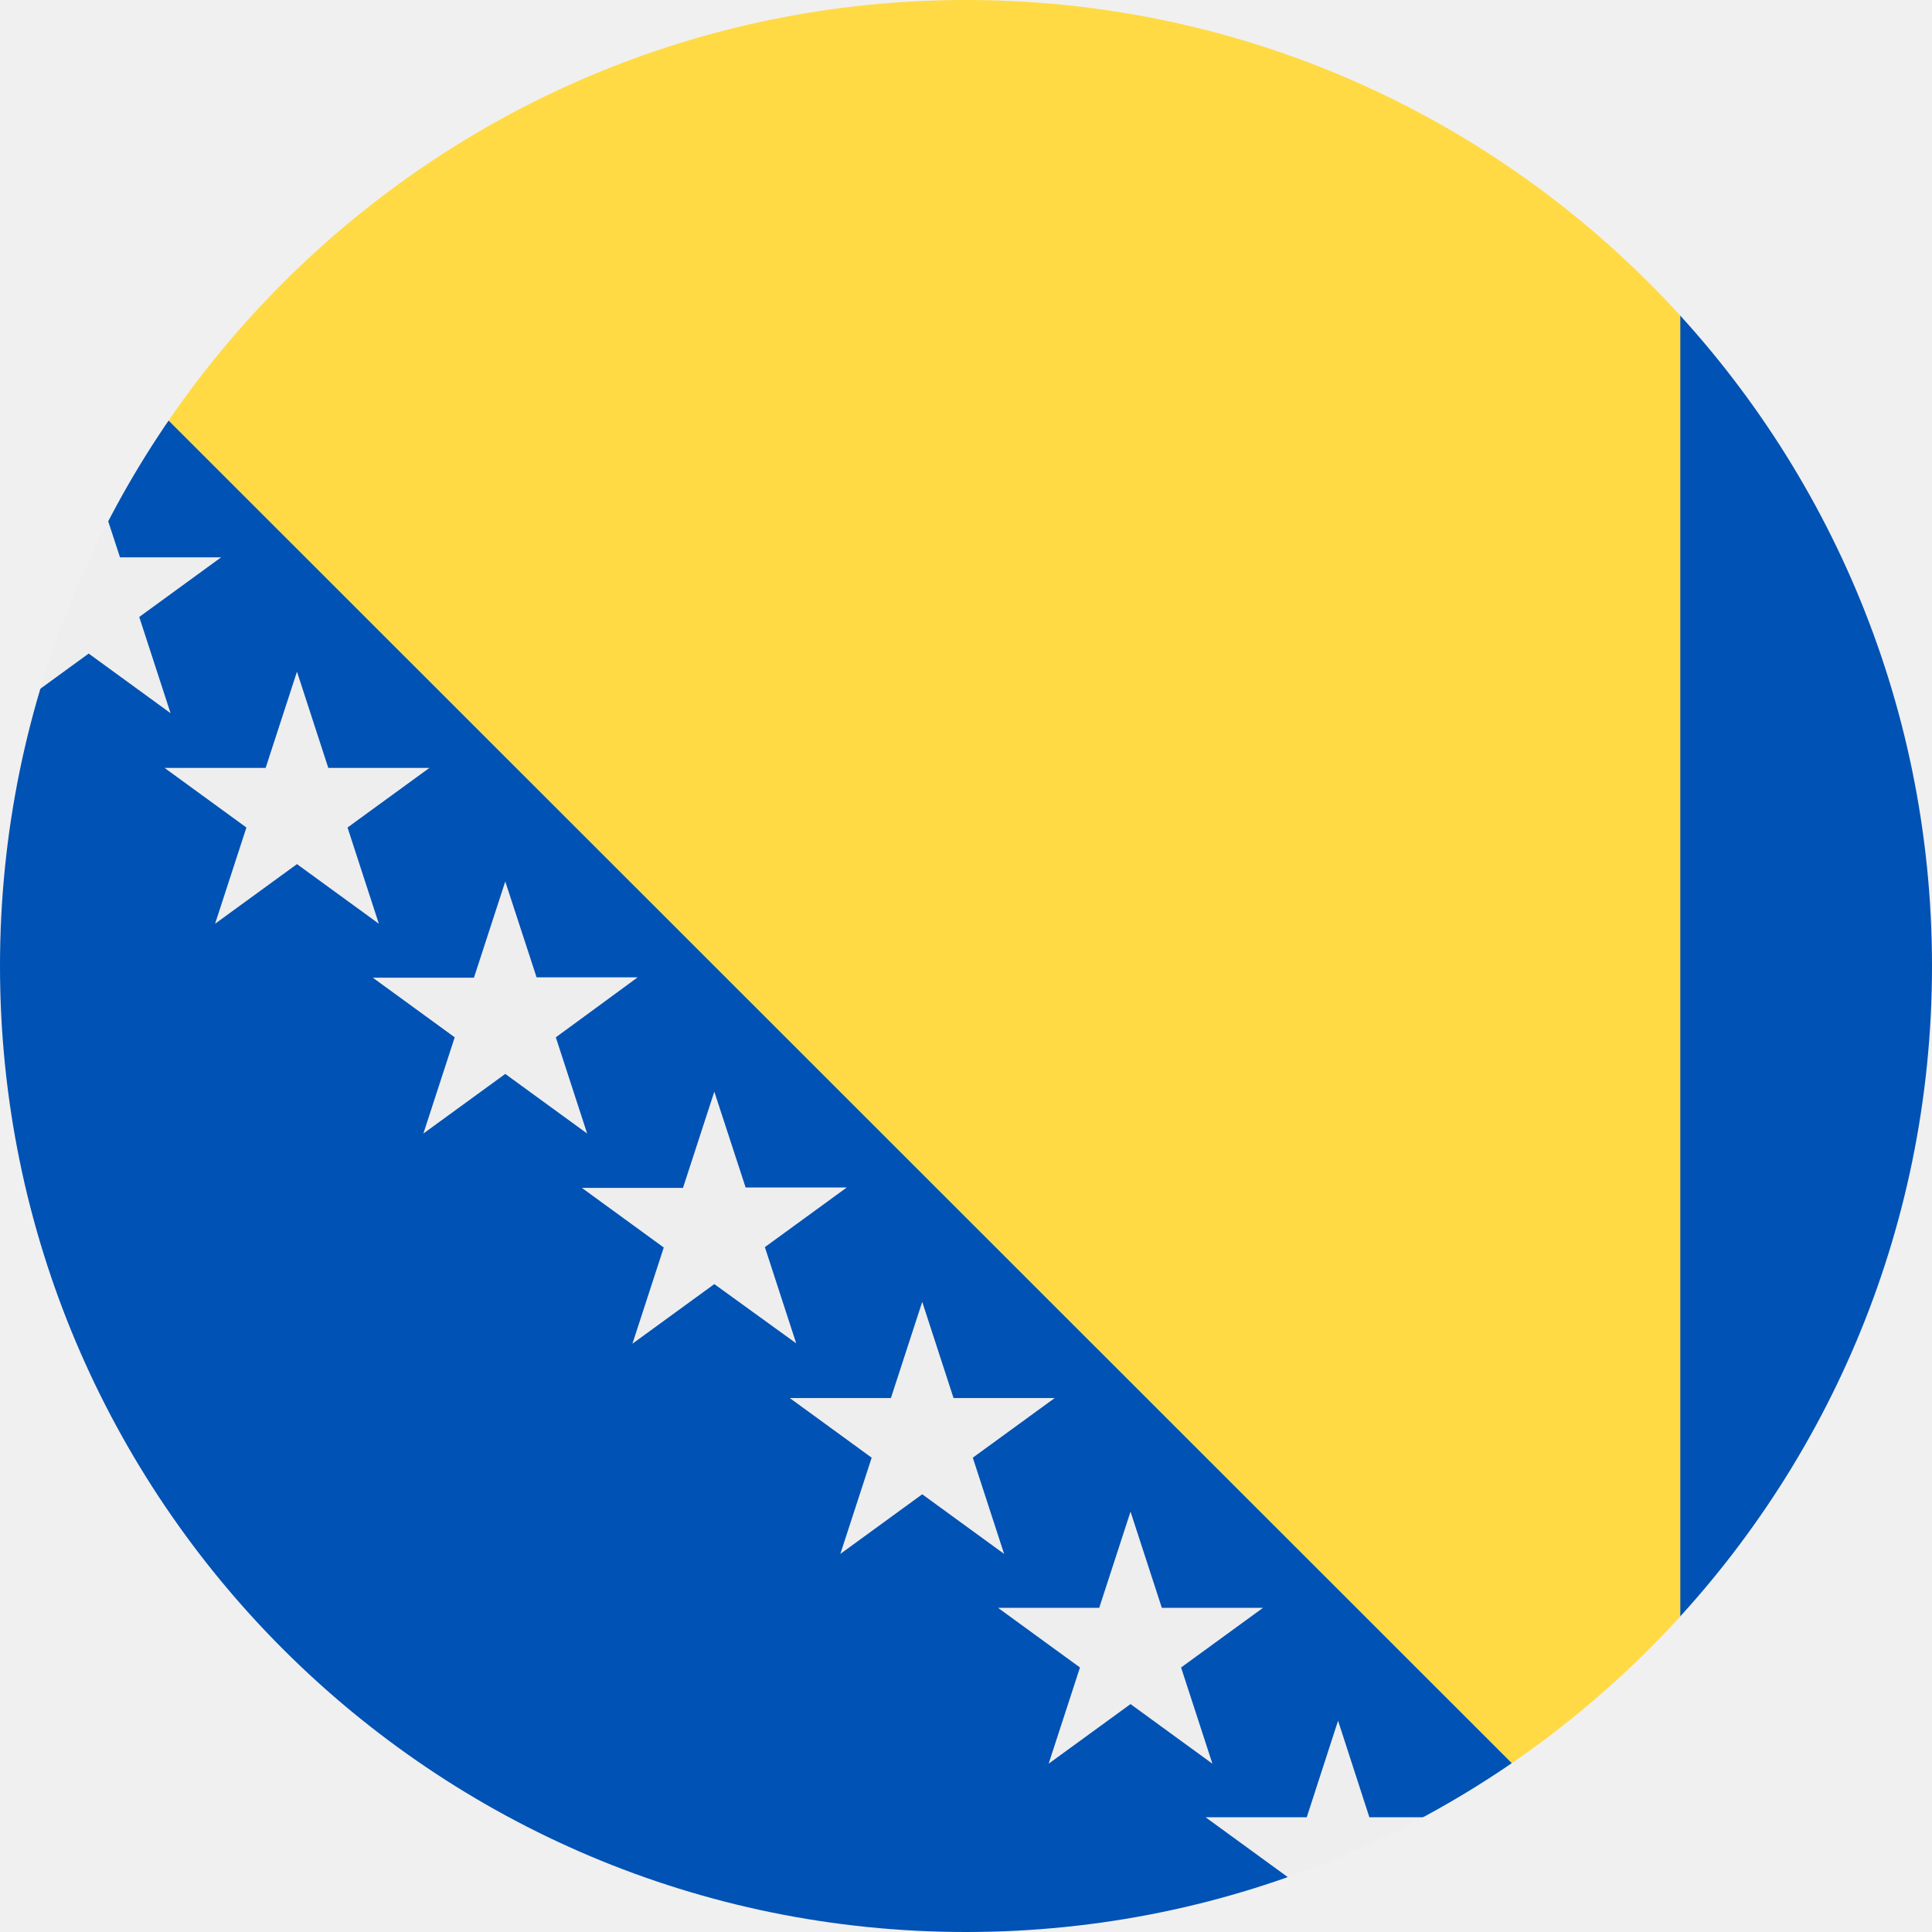
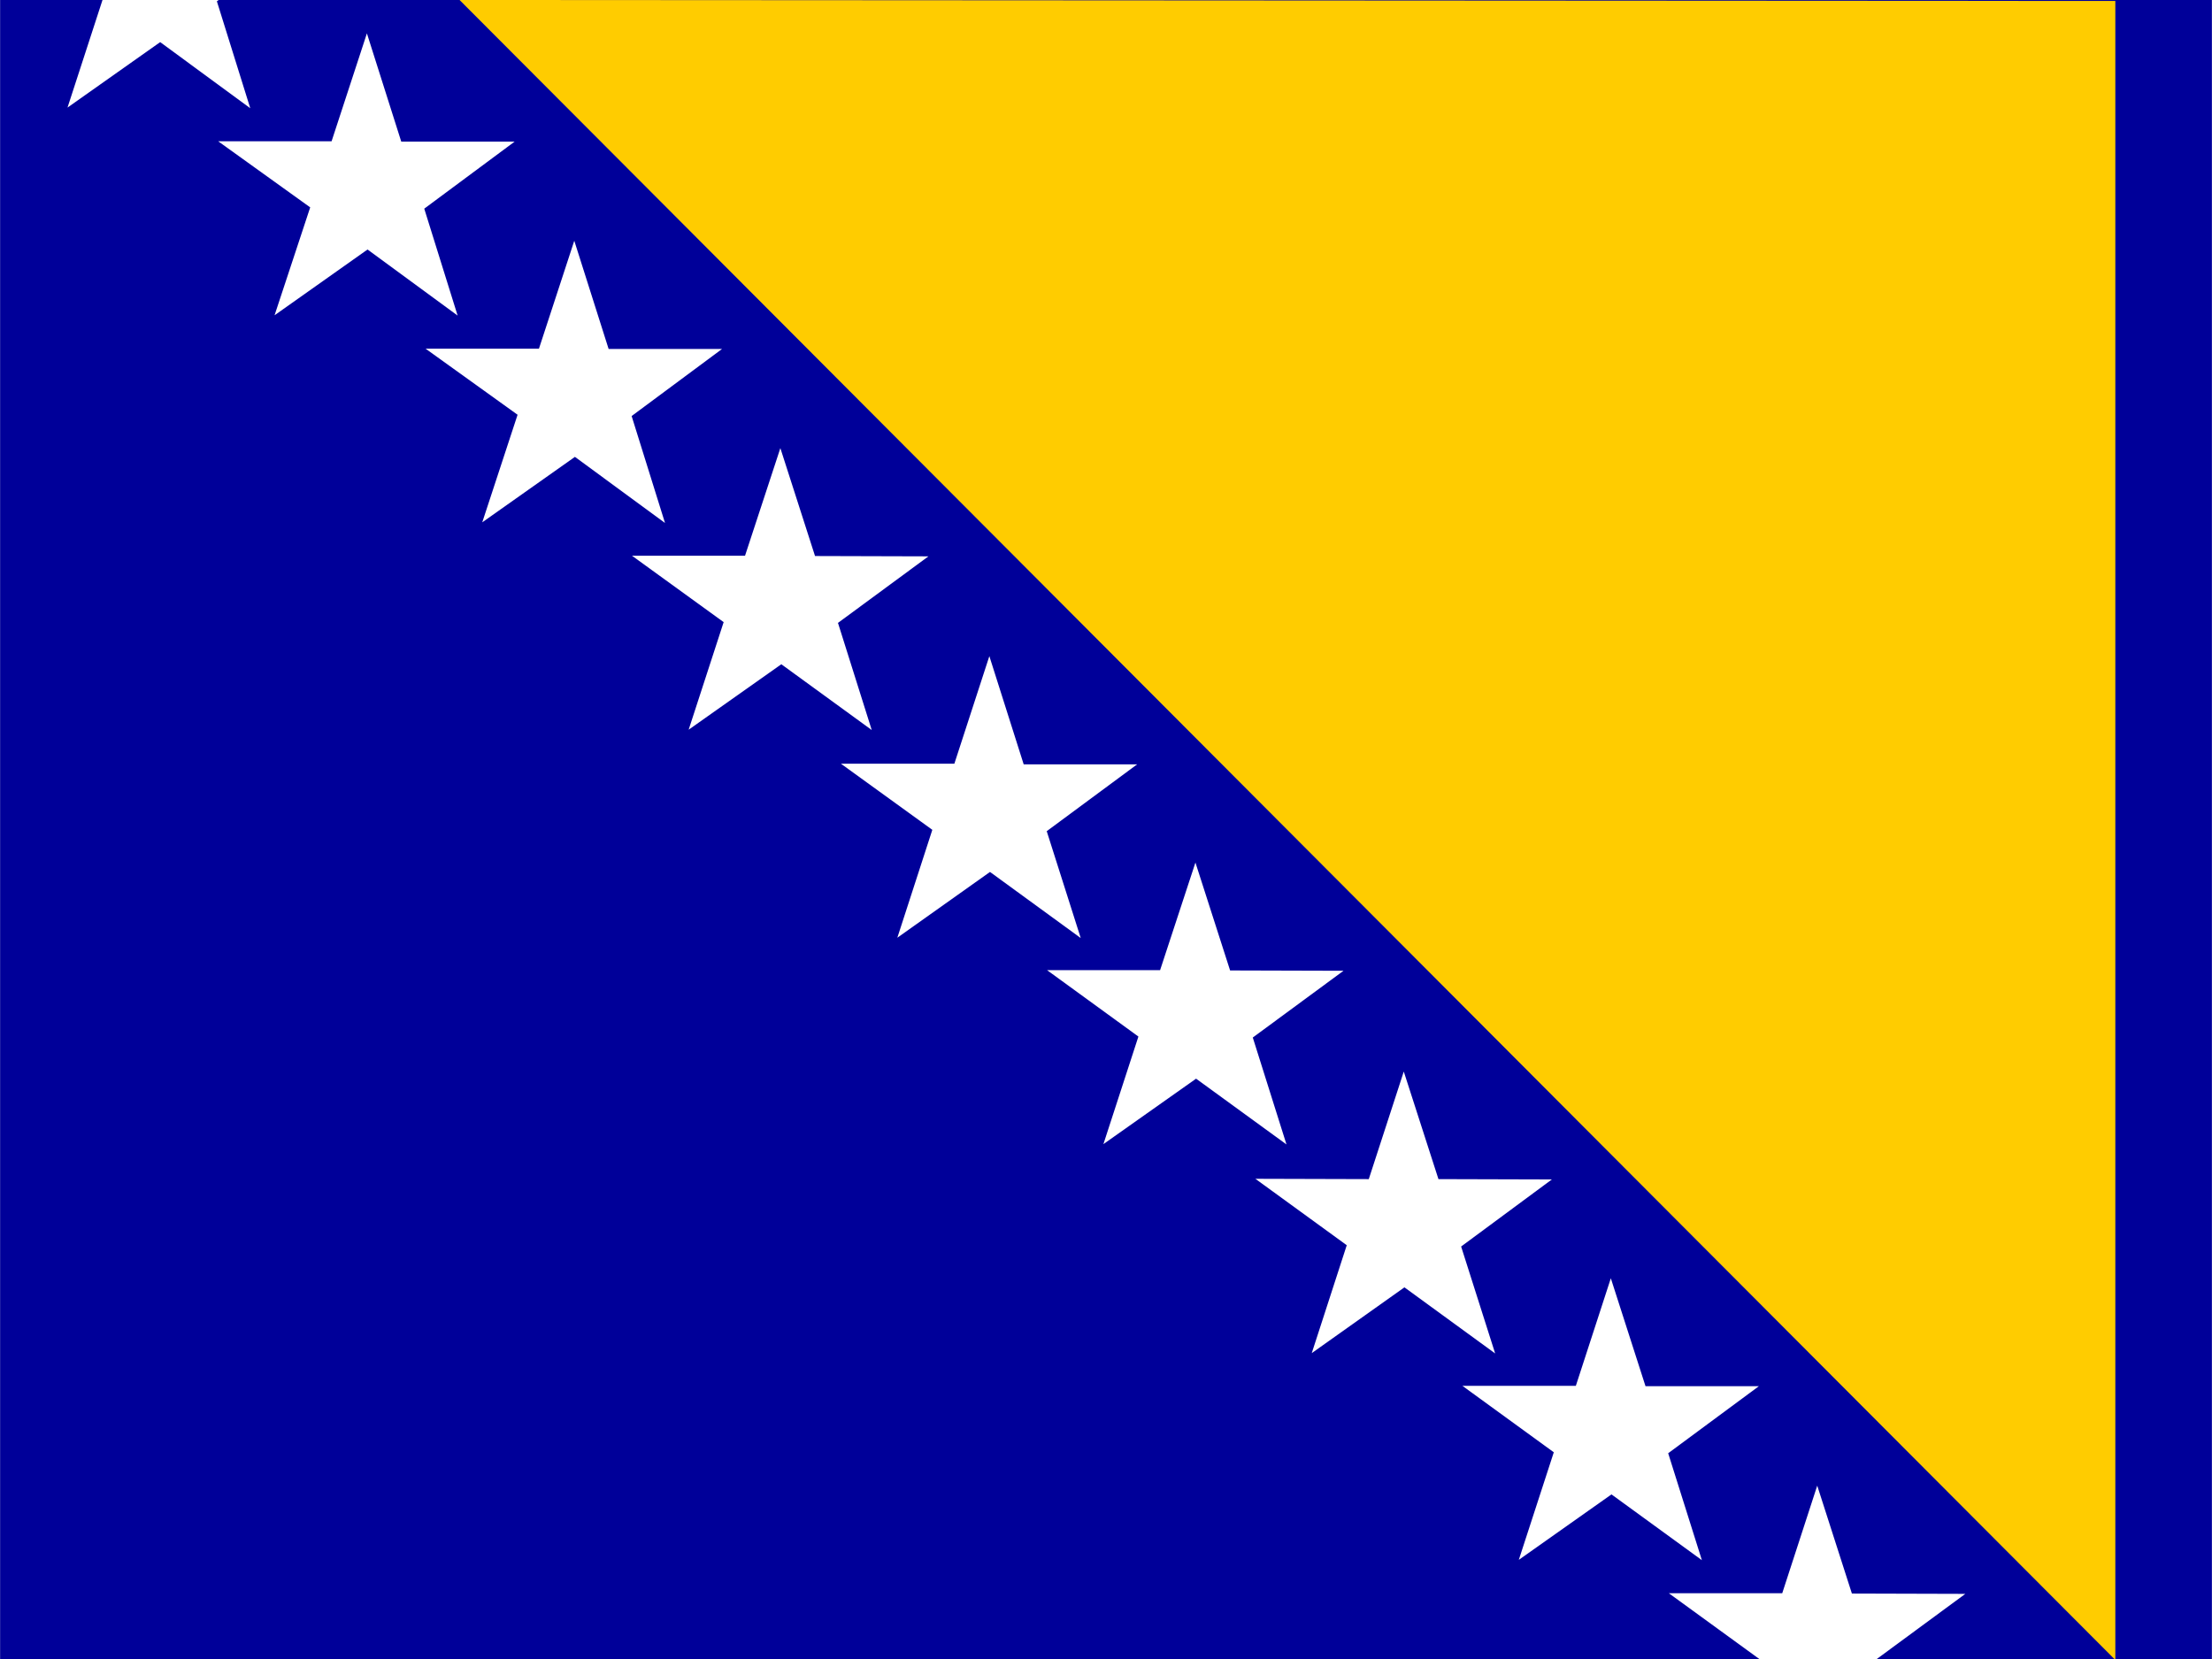
- <svg xmlns="http://www.w3.org/2000/svg" width="512" height="512" viewBox="0 0 512 512">
-   <mask id="a">
-     <circle cx="256" cy="256" r="256" fill="#fff" />
-   </mask>
-   <g mask="url(#a)">
-     <path fill="#ffda44" d="M0 0h445.3l33.9 255-33.9 257-323.7-134.3L0 66.8z" />
-     <path fill="#0052b4" d="M0 66.8V512h445.4z" />
-     <path fill="#0052b4" d="M445.3 0H512v512h-66.7z" />
-     <path fill="#eee" d="m354.6 456-8.3 25.6h-26.8l21.7 15.8-8.3 25.5 21.7-15.8 21.7 15.8-8.3-25.5 21.7-15.8h-26.8zm-55-55.4-8.3 25.5h-26.8l21.7 15.8-8.3 25.5 21.7-15.8 21.7 15.8-8.3-25.5 21.7-15.8h-26.8zM244.4 345l-8.3 25.5h-26.8l21.7 15.8-8.3 25.5 21.7-15.8 21.7 15.8-8.3-25.5 21.7-15.8h-26.8zm-55.1-55.7-8.3 25.5h-26.8l21.7 15.8-8.3 25.5 21.7-15.8L211 356l-8.3-25.5 21.7-15.8h-26.8zm-55.4-55.7-8.3 25.5H98.8l21.7 15.8-8.3 25.5 21.7-15.8 21.7 15.8-8.3-25.5L169 259h-26.8zM78.7 178l-8.3 25.5H43.6l21.7 15.8-8.3 25.5L78.7 229l21.7 15.8-8.3-25.5 21.7-15.8H87zm-55.2-55.7-8.3 25.5h-26.8l21.7 15.8L1.8 189l21.7-15.8L45.2 189l-8.3-25.5 21.7-15.8H31.8z" />
+ <svg xmlns="http://www.w3.org/2000/svg" id="flag-icons-ba" viewBox="0 0 640 480">
+   <defs>
+     <clipPath id="ba-a">
+       <path fill-opacity=".7" d="M-85.3 0h682.6v512H-85.3z" />
+     </clipPath>
+   </defs>
+   <g fill-rule="evenodd" clip-path="url(#ba-a)" transform="translate(80)scale(.9375)">
+     <path fill="#009" d="M-85.3 0h682.6v512H-85.3z" />
+     <path fill="#FC0" d="m56.5 0 511 512.3V.3z" />
+     <path fill="#FFF" d="M439.9 481.5 412 461.2l-28.6 20.2 10.8-33.2-28.2-20.5h35l10.8-33.2 10.7 33.3h35l-28 20.7zm81.3 10.4-35-.1-10.7-33.3-10.8 33.2h-35l28.2 20.5-10.8 33.2 28.6-20.2 28 20.3-10.5-33zM365.6 384.7l28-20.7-35-.1-10.7-33.2-10.8 33.2-35-.1 28.2 20.5-10.8 33.3 28.6-20.3 28 20.4zm-64.3-64.5 28-20.6-35-.1-10.7-33.3-10.9 33.2h-34.9l28.2 20.5-10.8 33.2 28.6-20.2 27.9 20.3zm-63.7-63.6 28-20.7h-35L220 202.5l-10.8 33.2h-35l28.2 20.4-10.8 33.3 28.6-20.3 28 20.4-10.5-33zm-64.4-64.3 28-20.6-35-.1-10.7-33.3-10.9 33.2h-34.9L138 192l-10.8 33.2 28.6-20.2 27.9 20.3-10.4-33zm-63.6-63.9 27.9-20.7h-35L91.9 74.3 81 107.6H46L74.4 128l-10.9 33.2L92.1 141l27.8 20.4zm-64-64 27.9-20.7h-35L27.9 10.3 17 43.6h-35L10.4 64l-11 33.3L28.1 77l27.8 20.4zm-64-64L9.4-20.3h-35l-10.7-33.3L-47-20.4h-35L-53.7 0l-10.8 33.2L-35.9 13l27.8 20.4z" />
  </g>
</svg>
